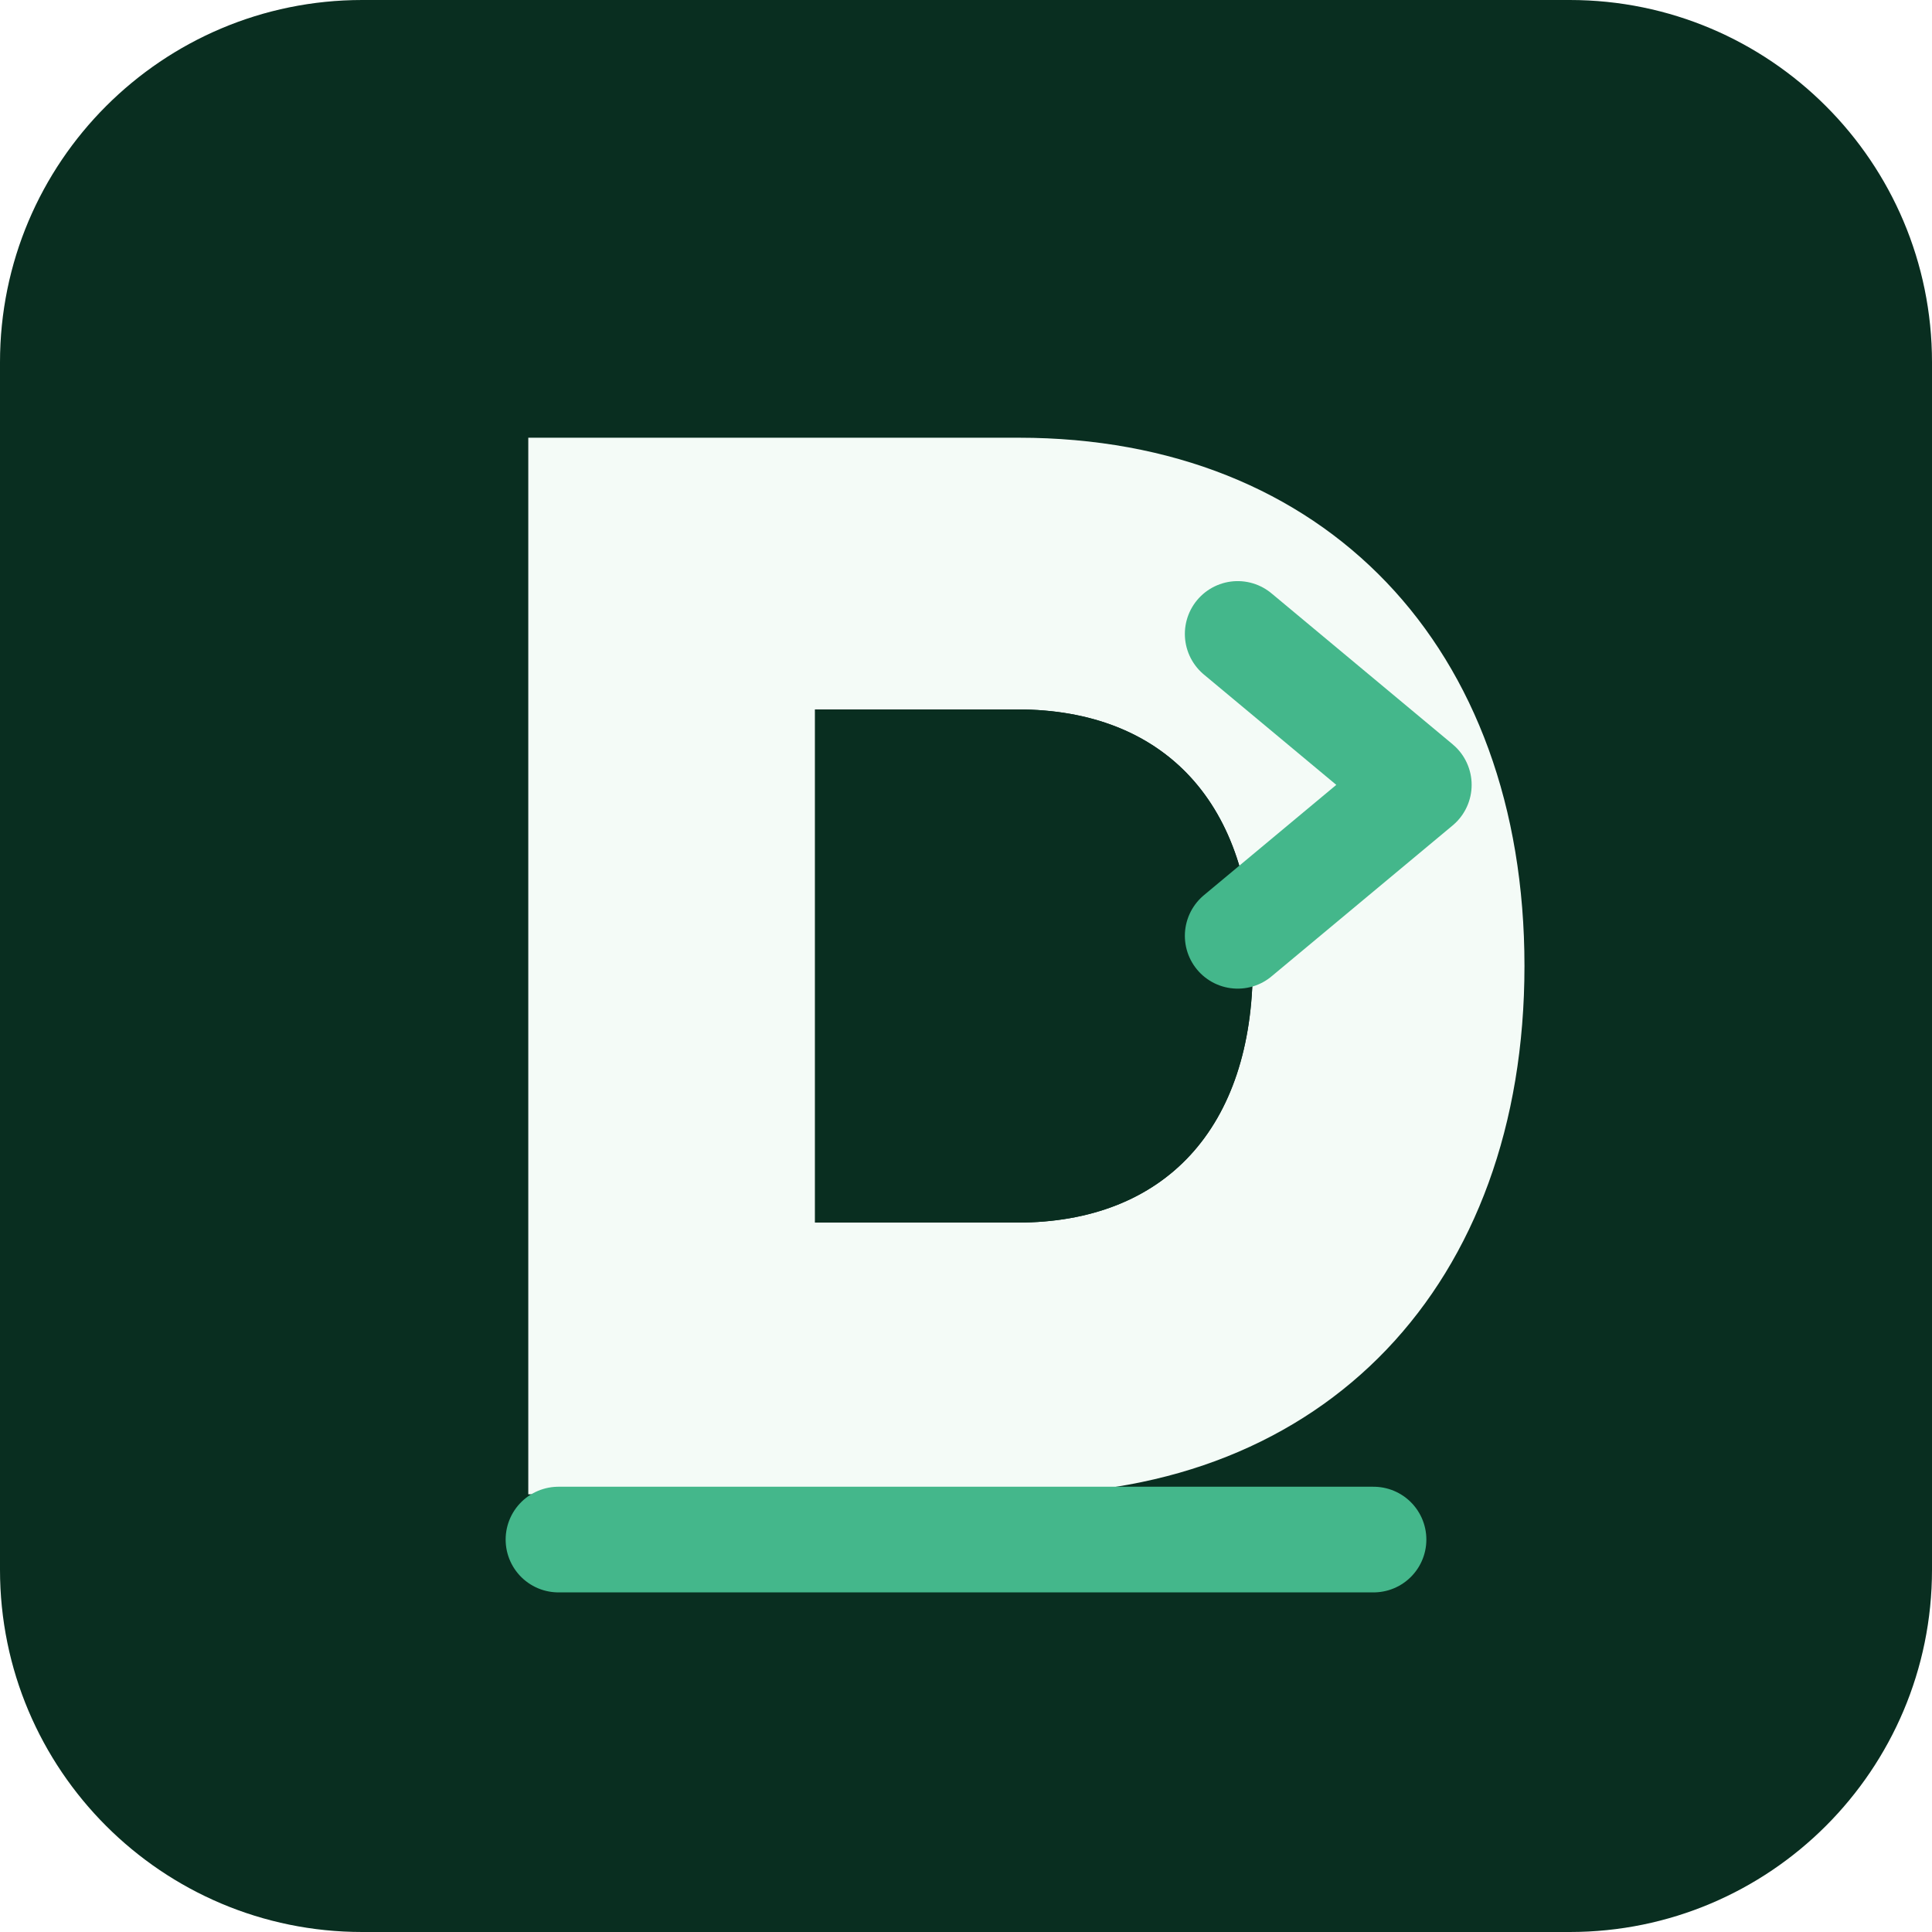
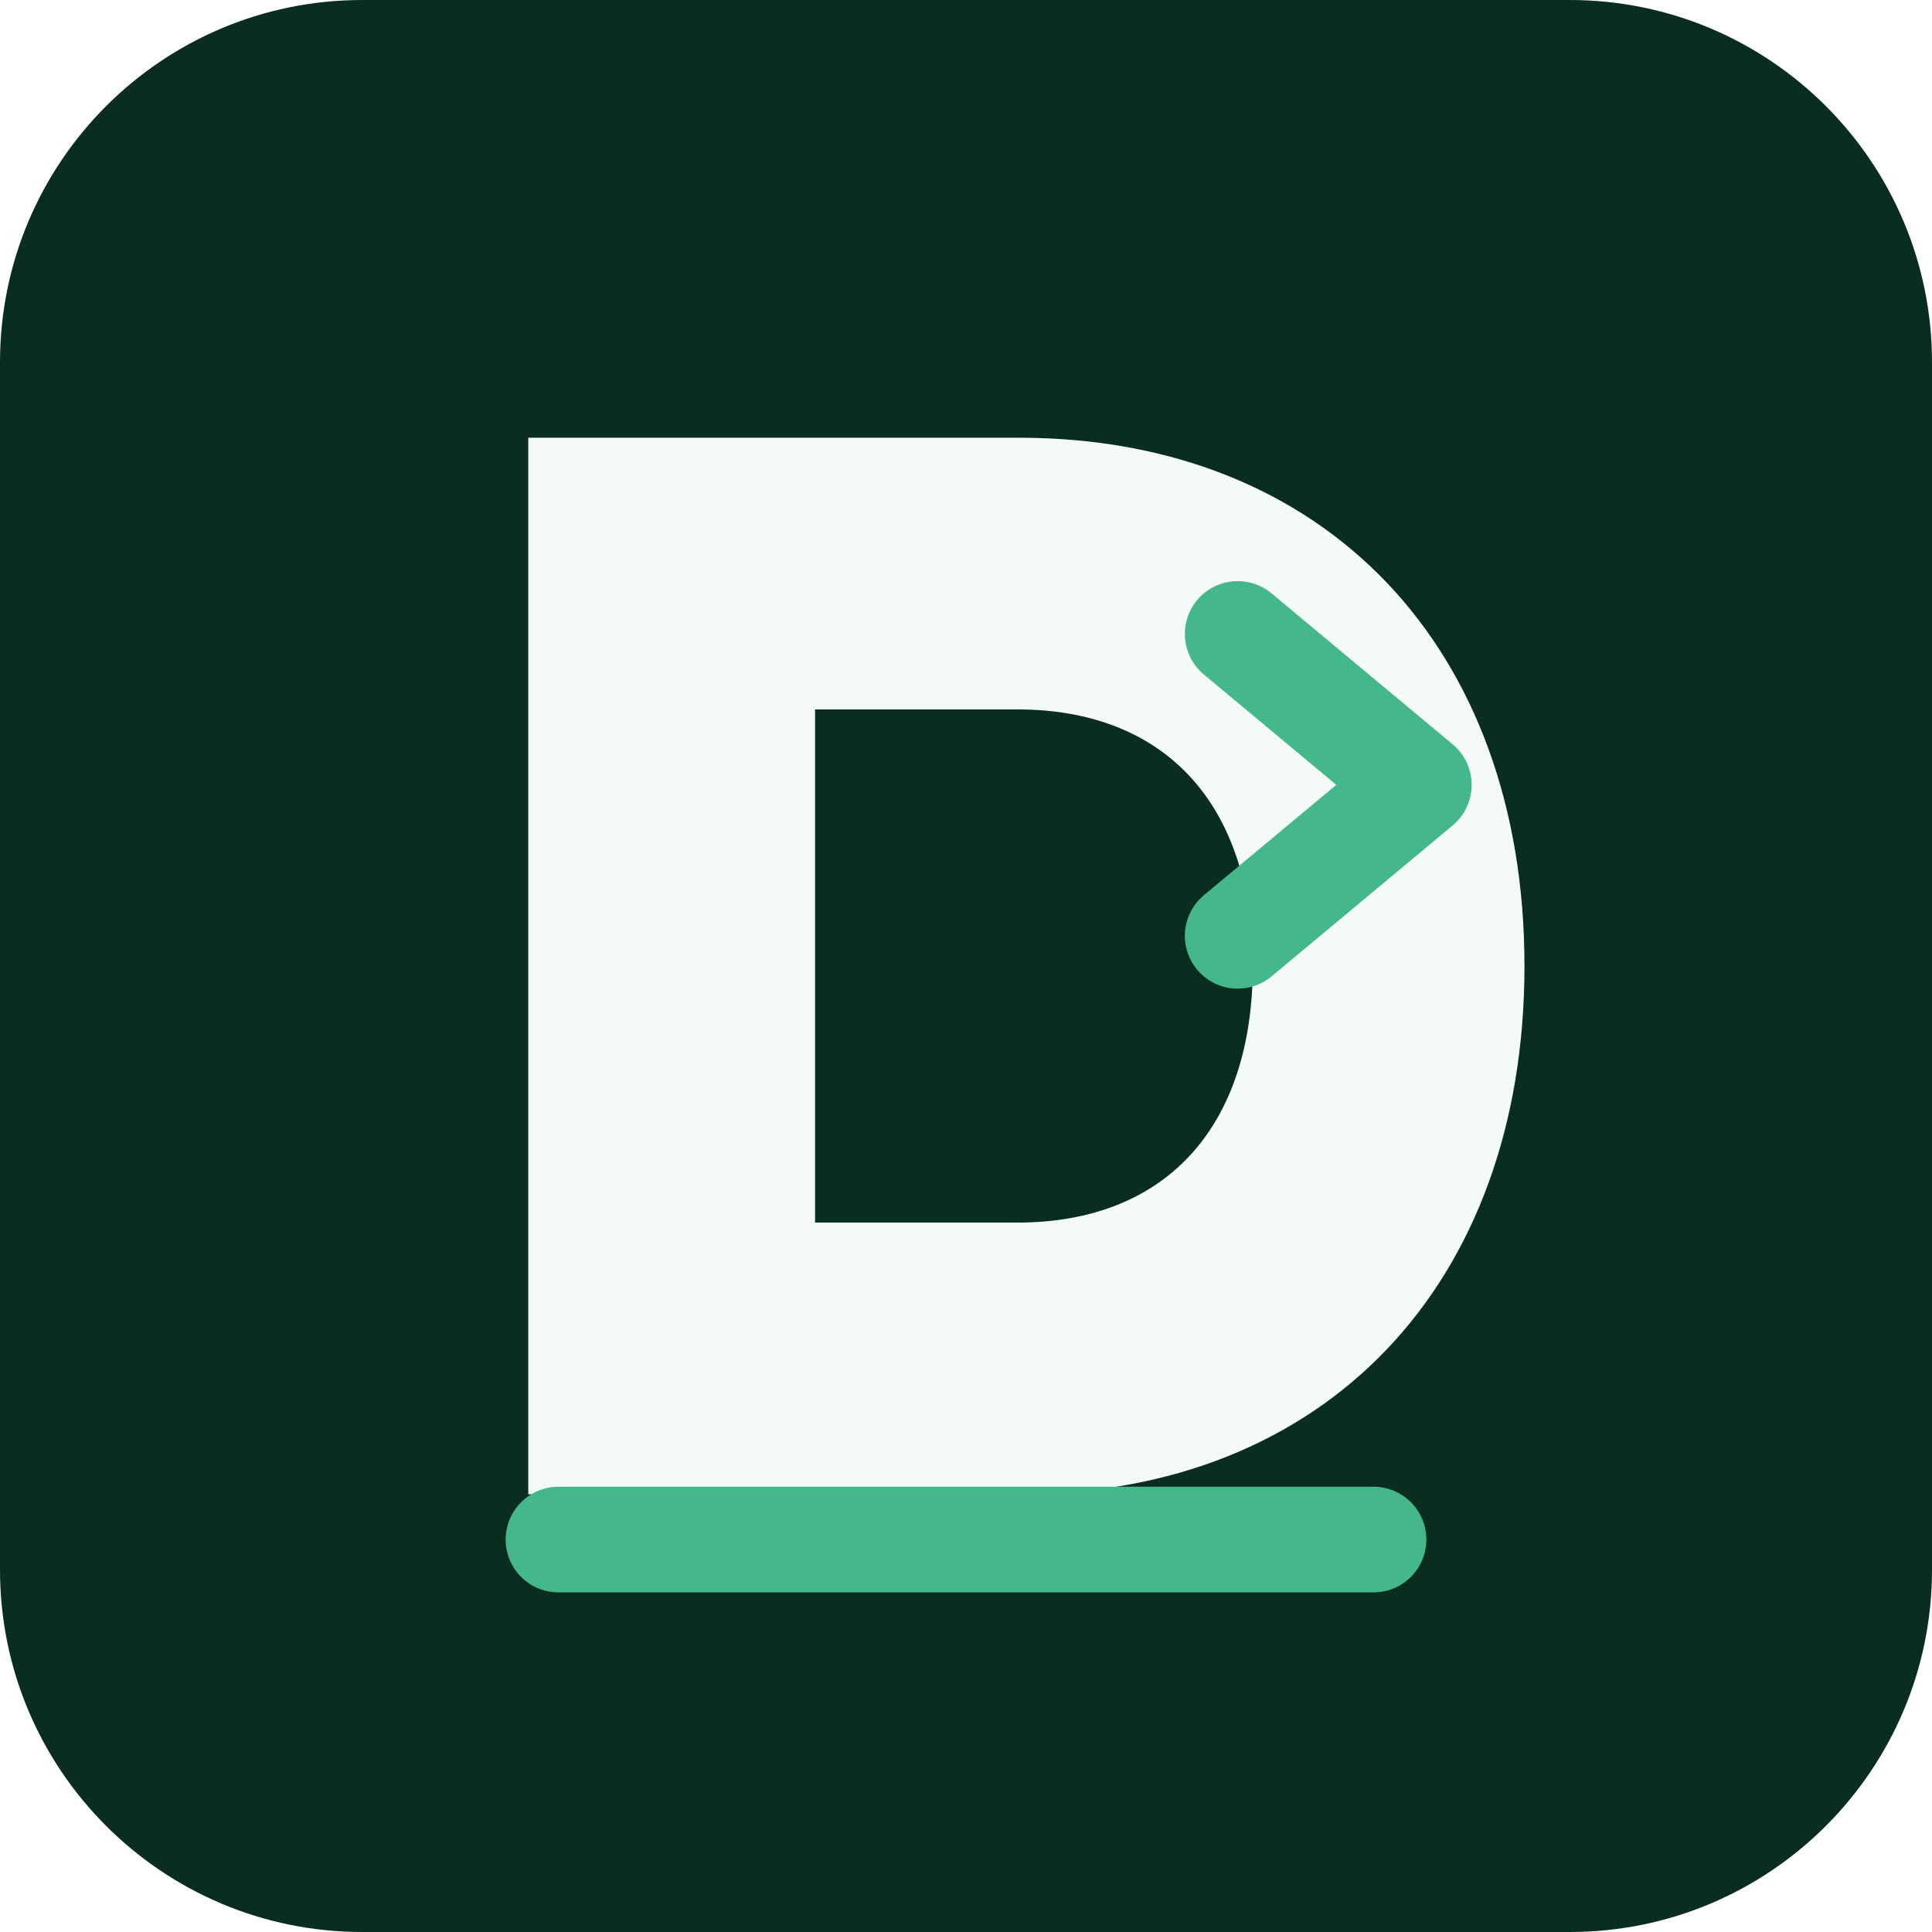
<svg xmlns="http://www.w3.org/2000/svg" viewBox="0 0 128 128" role="img" aria-labelledby="djass-logo-title djass-logo-desc">
  <rect width="128" height="128" rx="24" fill="#092E20" />
-   <path d="M35 29h32.5C87.8 29 101 42.9 101 64S87.8 99 67.5 99H35V29Zm19 18v34h13.4C77.2 81 83 74.7 83 64s-5.8-17-15.6-17H54Z" fill="#F4FBF7" />
-   <path d="M54 47v34h13.4C77.2 81 83 74.7 83 64s-5.8-17-15.6-17H54Z" fill="#092E20" />
+   <path d="M35 29h32.5C87.8 29 101 42.9 101 64S87.8 99 67.5 99H35V29Zm19 18v34h13.4C77.2 81 83 74.7 83 64s-5.8-17-15.6-17H54Z" fill="#F4FBF7" fill-rule="evenodd" />
  <path d="M82 42l12 10-12 10" fill="none" stroke="#44B78B" stroke-width="7" stroke-linecap="round" stroke-linejoin="round" />
  <path d="M37 102h54" fill="none" stroke="#44B78B" stroke-width="7" stroke-linecap="round" />
</svg>
